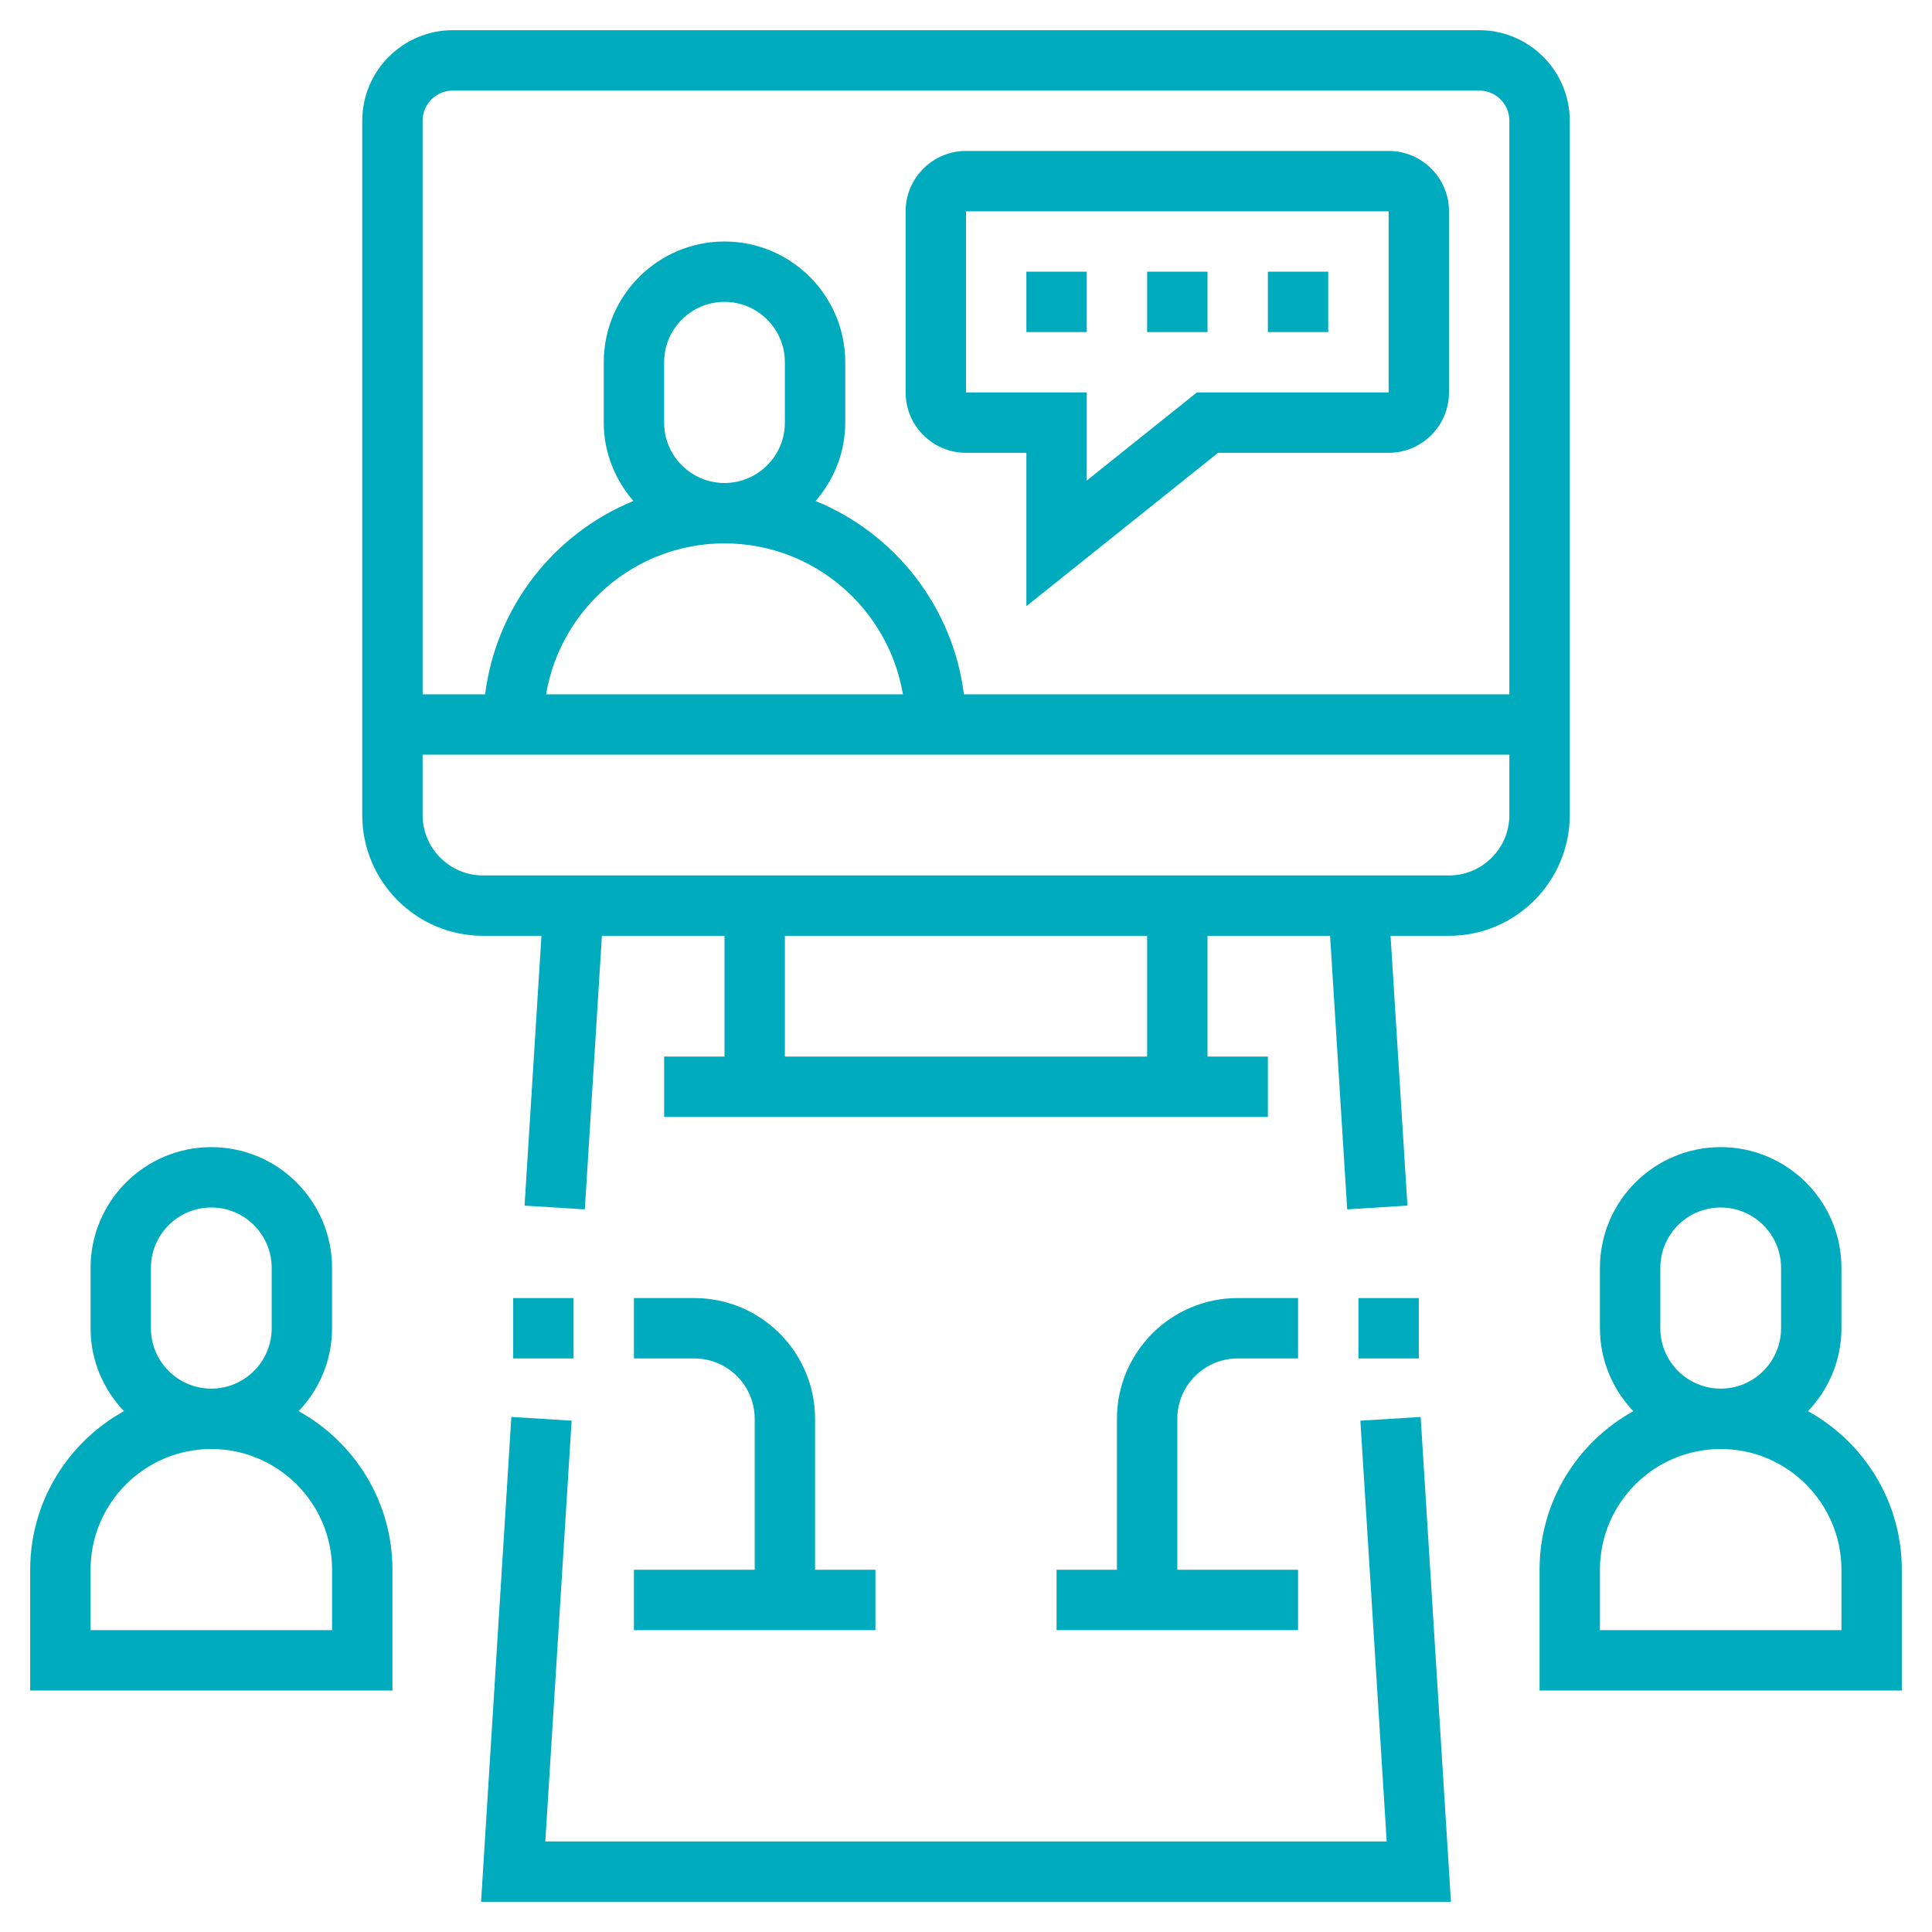
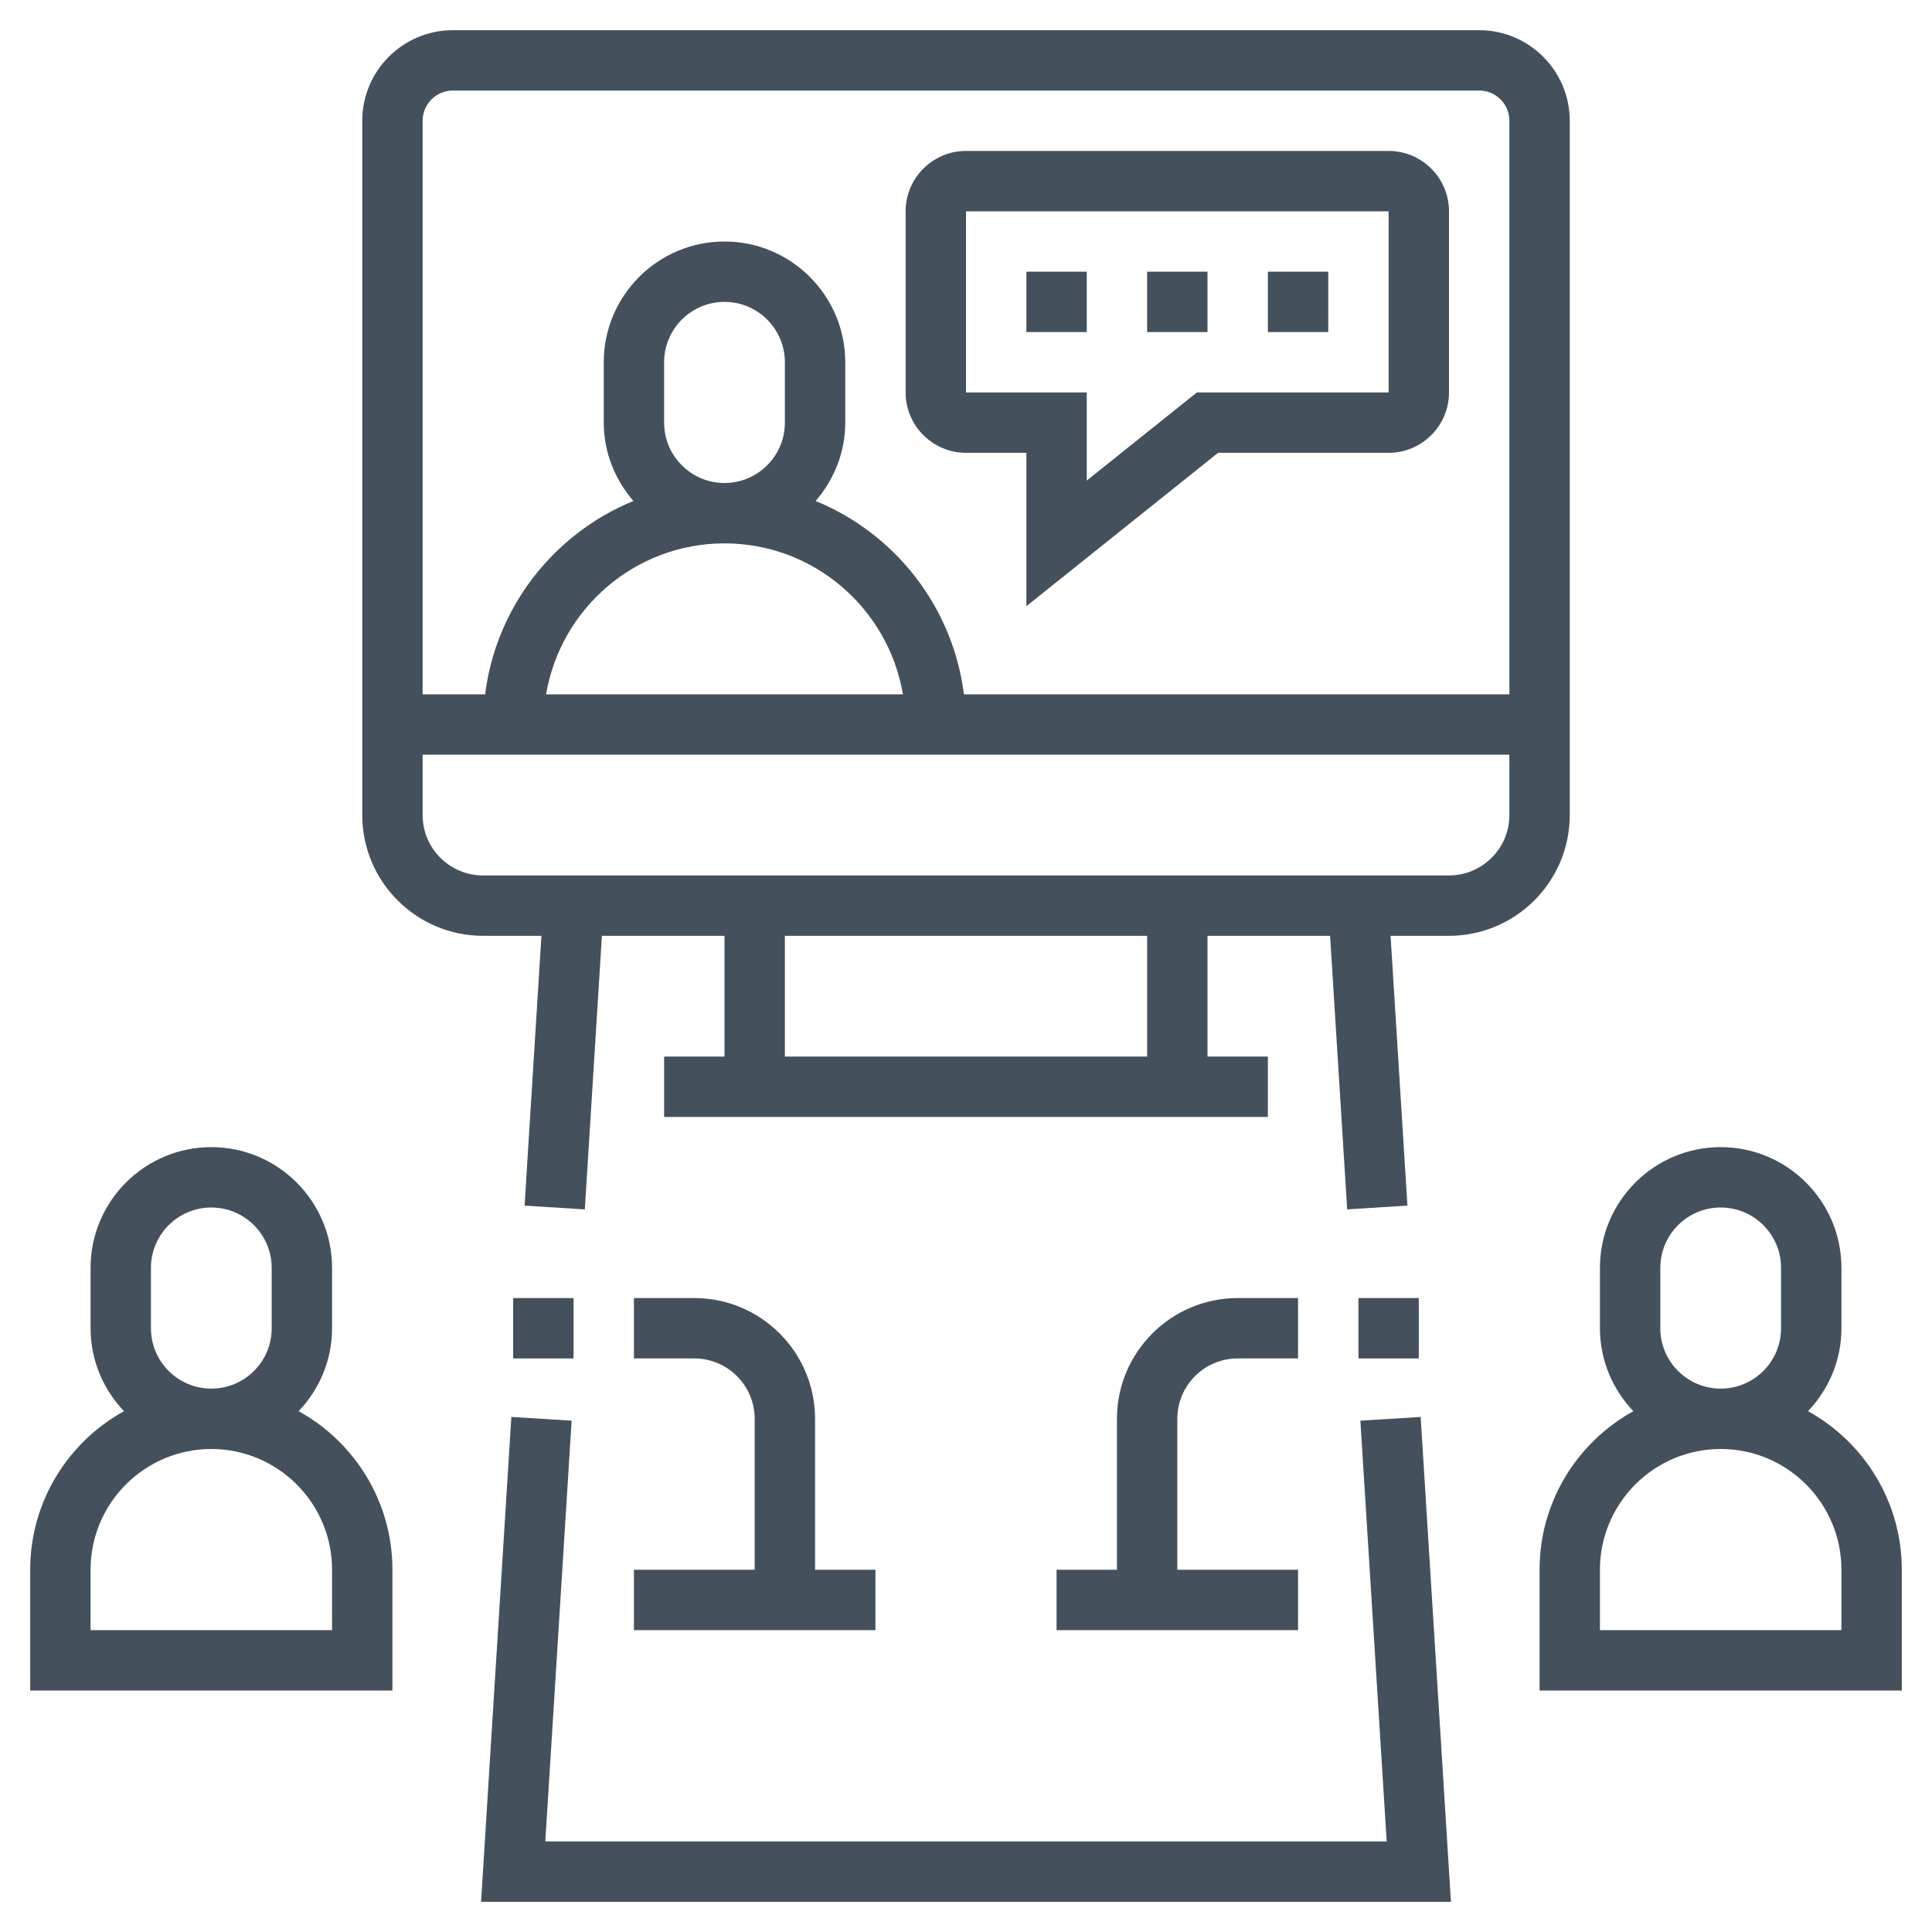
- <svg xmlns="http://www.w3.org/2000/svg" height="100px" width="100px" fill="#00abbe" version="1.1" x="0px" y="0px" viewBox="0 0 64 64" style="enable-background:new 0 0 64 64;" xml:space="preserve">
+ <svg xmlns="http://www.w3.org/2000/svg" height="100px" width="100px" fill="#44515c" version="1.1" x="0px" y="0px" viewBox="0 0 64 64" style="enable-background:new 0 0 64 64;" xml:space="preserve">
  <g>
    <path d="M52,24v-1V4c0-1.654-1.346-3-3-3H15c-1.654,0-3,1.346-3,3v19v1v3c0,2.206,1.794,4,4,4h1.936l-0.559,8.938l1.996,0.125   L19.939,31H24v4h-2v2h20v-2h-2v-4h4.061l0.566,9.062l1.996-0.125L46.064,31H48c2.206,0,4-1.794,4-4V24z M14,4c0-0.552,0.448-1,1-1   h34c0.552,0,1,0.448,1,1v19H31.931c-0.365-2.906-2.29-5.331-4.912-6.404C27.622,15.895,28,14.995,28,14v-2c0-2.206-1.794-4-4-4   s-4,1.794-4,4v2c0,0.995,0.378,1.895,0.982,2.596c-2.622,1.073-4.547,3.498-4.912,6.404H14V4z M22,14v-2c0-1.103,0.897-2,2-2   s2,0.897,2,2v2c0,1.103-0.897,2-2,2S22,15.103,22,14z M24,18c2.967,0,5.431,2.167,5.91,5H18.09C18.569,20.167,21.033,18,24,18z    M38,35H26v-4h12V35z M50,27c0,1.103-0.897,2-2,2H16c-1.103,0-2-0.897-2-2v-2h36V27z" />
    <path d="M32,15h2v5.081L40.351,15H46c1.103,0,2-0.897,2-2V7c0-1.103-0.897-2-2-2H32c-1.103,0-2,0.897-2,2v6   C30,14.103,30.897,15,32,15z M32,7h14v6h-6.351L36,15.919V13h-4V7z" />
    <rect x="38" y="9" width="2" height="2" />
    <rect x="34" y="9" width="2" height="2" />
    <rect x="42" y="9" width="2" height="2" />
    <polygon points="45.064,47.062 45.936,61 18.064,61 18.936,47.062 16.939,46.938 15.936,63 48.064,63 47.061,46.938  " />
    <path d="M9.893,46.747C10.575,46.029,11,45.066,11,44v-2c0-2.206-1.794-4-4-4s-4,1.794-4,4v2c0,1.066,0.425,2.029,1.107,2.747   C2.256,47.77,1,49.74,1,52v4h12v-4C13,49.74,11.744,47.77,9.893,46.747z M5,44v-2c0-1.103,0.897-2,2-2s2,0.897,2,2v2   c0,1.103-0.897,2-2,2S5,45.103,5,44z M11,54H3v-2c0-2.206,1.794-4,4-4s4,1.794,4,4V54z" />
    <path d="M59.893,46.747C60.575,46.029,61,45.066,61,44v-2c0-2.206-1.794-4-4-4s-4,1.794-4,4v2c0,1.066,0.425,2.029,1.107,2.747   C52.256,47.77,51,49.74,51,52v4h12v-4C63,49.74,61.744,47.77,59.893,46.747z M55,44v-2c0-1.103,0.897-2,2-2s2,0.897,2,2v2   c0,1.103-0.897,2-2,2S55,45.103,55,44z M61,54h-8v-2c0-2.206,1.794-4,4-4s4,1.794,4,4V54z" />
    <path d="M21,52v2h8v-2h-2v-5c0-2.206-1.794-4-4-4h-2v2h2c1.103,0,2,0.897,2,2v5H21z" />
    <path d="M41,45h2v-2h-2c-2.206,0-4,1.794-4,4v5h-2v2h8v-2h-4v-5C39,45.897,39.897,45,41,45z" />
    <rect x="17" y="43" width="2" height="2" />
    <rect x="45" y="43" width="2" height="2" />
  </g>
</svg>
